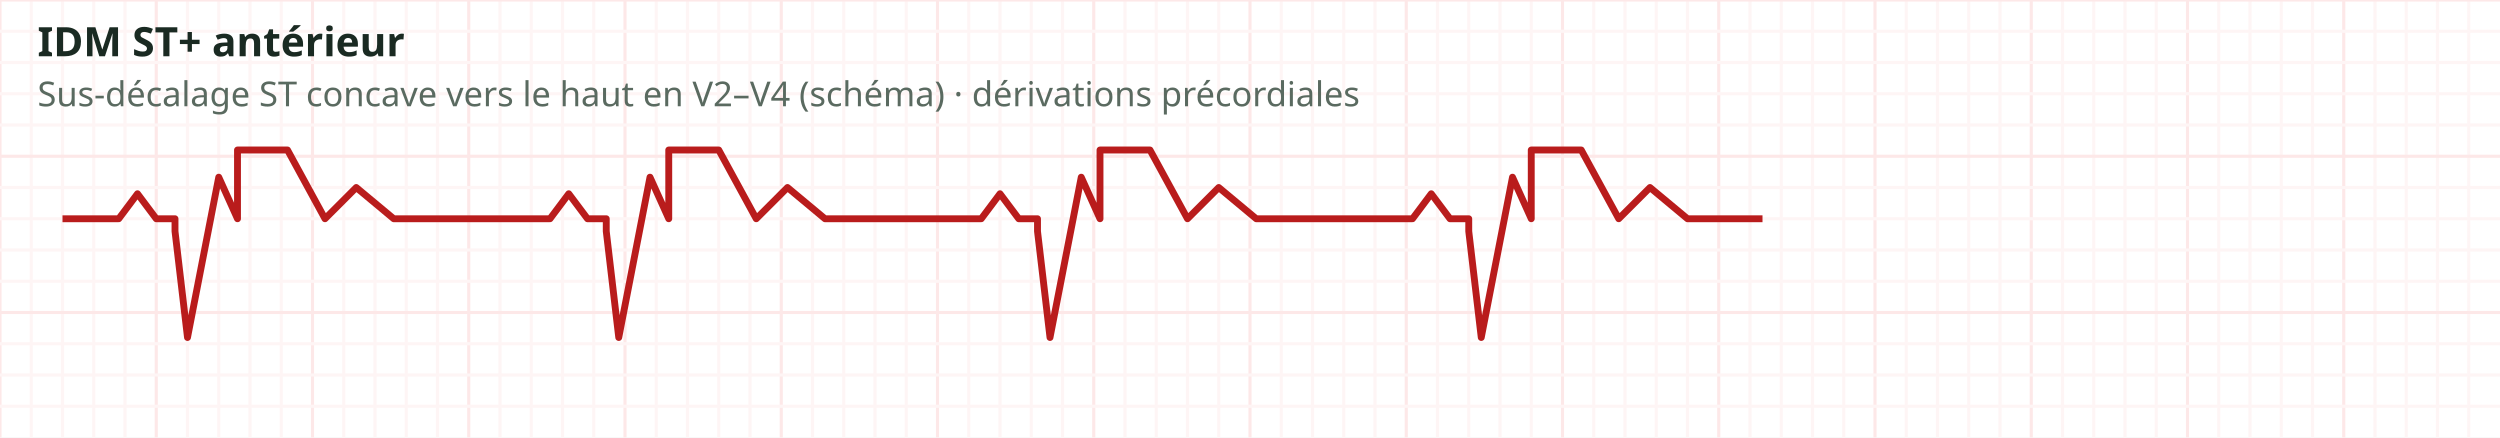
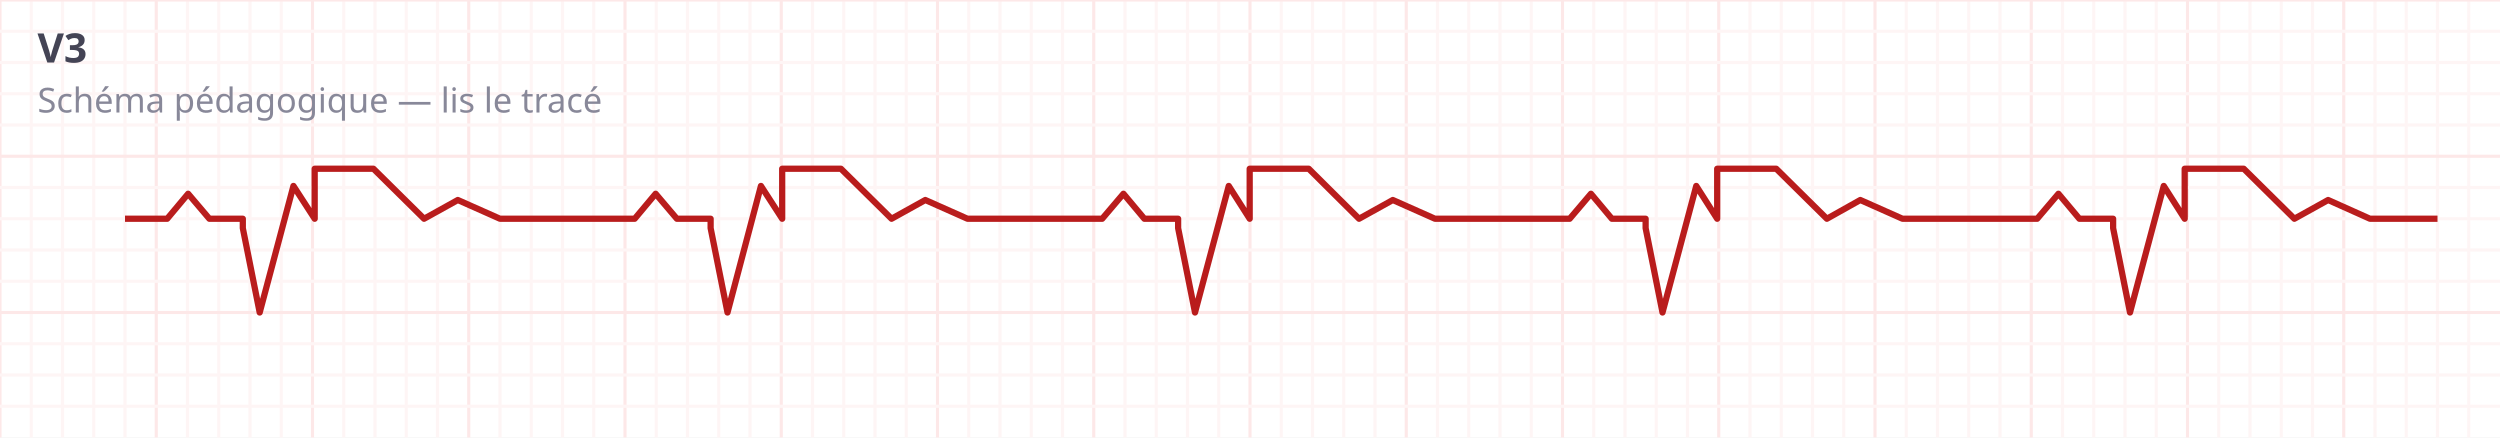
<svg xmlns="http://www.w3.org/2000/svg" viewBox="0 0 800 140" role="img">
  <rect width="800" height="140" fill="#fff" />
  <line x1="0" y1="0" x2="0" y2="140" stroke="#fde8e8" stroke-width="1" />
  <line x1="10" y1="0" x2="10" y2="140" stroke="#fef5f5" stroke-width="1" />
  <line x1="20" y1="0" x2="20" y2="140" stroke="#fef5f5" stroke-width="1" />
  <line x1="30" y1="0" x2="30" y2="140" stroke="#fef5f5" stroke-width="1" />
  <line x1="40" y1="0" x2="40" y2="140" stroke="#fef5f5" stroke-width="1" />
  <line x1="50" y1="0" x2="50" y2="140" stroke="#fde8e8" stroke-width="1" />
  <line x1="60" y1="0" x2="60" y2="140" stroke="#fef5f5" stroke-width="1" />
  <line x1="70" y1="0" x2="70" y2="140" stroke="#fef5f5" stroke-width="1" />
  <line x1="80" y1="0" x2="80" y2="140" stroke="#fef5f5" stroke-width="1" />
  <line x1="90" y1="0" x2="90" y2="140" stroke="#fef5f5" stroke-width="1" />
  <line x1="100" y1="0" x2="100" y2="140" stroke="#fde8e8" stroke-width="1" />
  <line x1="110" y1="0" x2="110" y2="140" stroke="#fef5f5" stroke-width="1" />
  <line x1="120" y1="0" x2="120" y2="140" stroke="#fef5f5" stroke-width="1" />
  <line x1="130" y1="0" x2="130" y2="140" stroke="#fef5f5" stroke-width="1" />
  <line x1="140" y1="0" x2="140" y2="140" stroke="#fef5f5" stroke-width="1" />
  <line x1="150" y1="0" x2="150" y2="140" stroke="#fde8e8" stroke-width="1" />
  <line x1="160" y1="0" x2="160" y2="140" stroke="#fef5f5" stroke-width="1" />
  <line x1="170" y1="0" x2="170" y2="140" stroke="#fef5f5" stroke-width="1" />
  <line x1="180" y1="0" x2="180" y2="140" stroke="#fef5f5" stroke-width="1" />
  <line x1="190" y1="0" x2="190" y2="140" stroke="#fef5f5" stroke-width="1" />
  <line x1="200" y1="0" x2="200" y2="140" stroke="#fde8e8" stroke-width="1" />
  <line x1="210" y1="0" x2="210" y2="140" stroke="#fef5f5" stroke-width="1" />
  <line x1="220" y1="0" x2="220" y2="140" stroke="#fef5f5" stroke-width="1" />
  <line x1="230" y1="0" x2="230" y2="140" stroke="#fef5f5" stroke-width="1" />
  <line x1="240" y1="0" x2="240" y2="140" stroke="#fef5f5" stroke-width="1" />
  <line x1="250" y1="0" x2="250" y2="140" stroke="#fde8e8" stroke-width="1" />
  <line x1="260" y1="0" x2="260" y2="140" stroke="#fef5f5" stroke-width="1" />
  <line x1="270" y1="0" x2="270" y2="140" stroke="#fef5f5" stroke-width="1" />
  <line x1="280" y1="0" x2="280" y2="140" stroke="#fef5f5" stroke-width="1" />
  <line x1="290" y1="0" x2="290" y2="140" stroke="#fef5f5" stroke-width="1" />
  <line x1="300" y1="0" x2="300" y2="140" stroke="#fde8e8" stroke-width="1" />
  <line x1="310" y1="0" x2="310" y2="140" stroke="#fef5f5" stroke-width="1" />
  <line x1="320" y1="0" x2="320" y2="140" stroke="#fef5f5" stroke-width="1" />
  <line x1="330" y1="0" x2="330" y2="140" stroke="#fef5f5" stroke-width="1" />
  <line x1="340" y1="0" x2="340" y2="140" stroke="#fef5f5" stroke-width="1" />
  <line x1="350" y1="0" x2="350" y2="140" stroke="#fde8e8" stroke-width="1" />
  <line x1="360" y1="0" x2="360" y2="140" stroke="#fef5f5" stroke-width="1" />
  <line x1="370" y1="0" x2="370" y2="140" stroke="#fef5f5" stroke-width="1" />
  <line x1="380" y1="0" x2="380" y2="140" stroke="#fef5f5" stroke-width="1" />
  <line x1="390" y1="0" x2="390" y2="140" stroke="#fef5f5" stroke-width="1" />
  <line x1="400" y1="0" x2="400" y2="140" stroke="#fde8e8" stroke-width="1" />
  <line x1="410" y1="0" x2="410" y2="140" stroke="#fef5f5" stroke-width="1" />
  <line x1="420" y1="0" x2="420" y2="140" stroke="#fef5f5" stroke-width="1" />
  <line x1="430" y1="0" x2="430" y2="140" stroke="#fef5f5" stroke-width="1" />
  <line x1="440" y1="0" x2="440" y2="140" stroke="#fef5f5" stroke-width="1" />
  <line x1="450" y1="0" x2="450" y2="140" stroke="#fde8e8" stroke-width="1" />
  <line x1="460" y1="0" x2="460" y2="140" stroke="#fef5f5" stroke-width="1" />
  <line x1="470" y1="0" x2="470" y2="140" stroke="#fef5f5" stroke-width="1" />
  <line x1="480" y1="0" x2="480" y2="140" stroke="#fef5f5" stroke-width="1" />
  <line x1="490" y1="0" x2="490" y2="140" stroke="#fef5f5" stroke-width="1" />
  <line x1="500" y1="0" x2="500" y2="140" stroke="#fde8e8" stroke-width="1" />
  <line x1="510" y1="0" x2="510" y2="140" stroke="#fef5f5" stroke-width="1" />
  <line x1="520" y1="0" x2="520" y2="140" stroke="#fef5f5" stroke-width="1" />
  <line x1="530" y1="0" x2="530" y2="140" stroke="#fef5f5" stroke-width="1" />
  <line x1="540" y1="0" x2="540" y2="140" stroke="#fef5f5" stroke-width="1" />
  <line x1="550" y1="0" x2="550" y2="140" stroke="#fde8e8" stroke-width="1" />
  <line x1="560" y1="0" x2="560" y2="140" stroke="#fef5f5" stroke-width="1" />
  <line x1="570" y1="0" x2="570" y2="140" stroke="#fef5f5" stroke-width="1" />
  <line x1="580" y1="0" x2="580" y2="140" stroke="#fef5f5" stroke-width="1" />
  <line x1="590" y1="0" x2="590" y2="140" stroke="#fef5f5" stroke-width="1" />
  <line x1="600" y1="0" x2="600" y2="140" stroke="#fde8e8" stroke-width="1" />
  <line x1="610" y1="0" x2="610" y2="140" stroke="#fef5f5" stroke-width="1" />
  <line x1="620" y1="0" x2="620" y2="140" stroke="#fef5f5" stroke-width="1" />
  <line x1="630" y1="0" x2="630" y2="140" stroke="#fef5f5" stroke-width="1" />
  <line x1="640" y1="0" x2="640" y2="140" stroke="#fef5f5" stroke-width="1" />
  <line x1="650" y1="0" x2="650" y2="140" stroke="#fde8e8" stroke-width="1" />
  <line x1="660" y1="0" x2="660" y2="140" stroke="#fef5f5" stroke-width="1" />
  <line x1="670" y1="0" x2="670" y2="140" stroke="#fef5f5" stroke-width="1" />
  <line x1="680" y1="0" x2="680" y2="140" stroke="#fef5f5" stroke-width="1" />
  <line x1="690" y1="0" x2="690" y2="140" stroke="#fef5f5" stroke-width="1" />
  <line x1="700" y1="0" x2="700" y2="140" stroke="#fde8e8" stroke-width="1" />
  <line x1="710" y1="0" x2="710" y2="140" stroke="#fef5f5" stroke-width="1" />
  <line x1="720" y1="0" x2="720" y2="140" stroke="#fef5f5" stroke-width="1" />
  <line x1="730" y1="0" x2="730" y2="140" stroke="#fef5f5" stroke-width="1" />
  <line x1="740" y1="0" x2="740" y2="140" stroke="#fef5f5" stroke-width="1" />
  <line x1="750" y1="0" x2="750" y2="140" stroke="#fde8e8" stroke-width="1" />
  <line x1="760" y1="0" x2="760" y2="140" stroke="#fef5f5" stroke-width="1" />
  <line x1="770" y1="0" x2="770" y2="140" stroke="#fef5f5" stroke-width="1" />
  <line x1="780" y1="0" x2="780" y2="140" stroke="#fef5f5" stroke-width="1" />
  <line x1="790" y1="0" x2="790" y2="140" stroke="#fef5f5" stroke-width="1" />
  <line x1="0" y1="0" x2="800" y2="0" stroke="#fde8e8" stroke-width="1" />
  <line x1="0" y1="10" x2="800" y2="10" stroke="#fef5f5" stroke-width="1" />
  <line x1="0" y1="20" x2="800" y2="20" stroke="#fef5f5" stroke-width="1" />
  <line x1="0" y1="30" x2="800" y2="30" stroke="#fef5f5" stroke-width="1" />
  <line x1="0" y1="40" x2="800" y2="40" stroke="#fef5f5" stroke-width="1" />
  <line x1="0" y1="50" x2="800" y2="50" stroke="#fde8e8" stroke-width="1" />
  <line x1="0" y1="60" x2="800" y2="60" stroke="#fef5f5" stroke-width="1" />
  <line x1="0" y1="70" x2="800" y2="70" stroke="#fef5f5" stroke-width="1" />
  <line x1="0" y1="80" x2="800" y2="80" stroke="#fef5f5" stroke-width="1" />
  <line x1="0" y1="90" x2="800" y2="90" stroke="#fef5f5" stroke-width="1" />
  <line x1="0" y1="100" x2="800" y2="100" stroke="#fde8e8" stroke-width="1" />
  <line x1="0" y1="110" x2="800" y2="110" stroke="#fef5f5" stroke-width="1" />
  <line x1="0" y1="120" x2="800" y2="120" stroke="#fef5f5" stroke-width="1" />
  <line x1="0" y1="130" x2="800" y2="130" stroke="#fef5f5" stroke-width="1" />
-   <polyline fill="none" stroke="#b91c1c" stroke-width="2.2" stroke-linejoin="round" points="20,70 24,70 28,70 32,70 36,70 38,70 44,62 50,70 56,70 56,74 60,108 70,56.7 76,70 76,48 92,48 104,70 104,70 114,60 126,70 126,70 130,70 134,70 138,70 142,70 146,70 150,70 158,70 162,70 166,70 170,70 174,70 176,70 182,62 188,70 194,70 194,74 198,108 208,56.7 214,70 214,48 230,48 242,70 242,70 252,60 264,70 264,70 268,70 272,70 276,70 280,70 284,70 288,70 296,70 300,70 304,70 308,70 312,70 314,70 320,62 326,70 332,70 332,74 336,108 346,56.7 352,70 352,48 368,48 380,70 380,70 390,60 402,70 402,70 406,70 410,70 414,70 418,70 422,70 426,70 434,70 438,70 442,70 446,70 450,70 452,70 458,62 464,70 470,70 470,74 474,108 484,56.7 490,70 490,48 506,48 518,70 518,70 528,60 540,70 540,70 544,70 548,70 552,70 556,70 560,70 564,70" />
-   <text x="12" y="18" font-family="Manrope, sans-serif" font-size="13" font-weight="700" fill="#1a2a22">IDM ST+ antérieur</text>
-   <text x="12" y="34" font-family="Manrope, sans-serif" font-size="11" fill="#5a6a60">Sus-décalage ST concave vers le haut en V2–V4 (schéma) · dérivations précordiales</text>
+   <text x="12" y="20" font-family="system-ui,sans-serif" font-size="13" font-weight="700" fill="#445">V3</text>
+   <text x="12" y="36" font-family="system-ui,sans-serif" font-size="11" fill="#889">Schéma pédagogique — lis le tracé</text>
+   <polyline fill="none" stroke="#b91c1c" stroke-width="2.0" stroke-linejoin="round" points="40.0,70.0 45.4,70.0 50.8,70.0 53.5,70.0 60.2,62.0 67.0,70.0 77.7,70.0 77.7,73.0 83.1,100.0 93.9,59.5 100.7,70.0 100.7,54.0 119.5,54.0 135.7,70.0 135.7,70.0 146.5,64.0 160.0,70.0 160.0,70.0 165.4,70.0 170.7,70.0 176.1,70.0 181.5,70.0 189.6,70.0 195.0,70.0 200.4,70.0 203.1,70.0 209.8,62.0 216.6,70.0 227.4,70.0 227.4,73.0 232.8,100.0 243.5,59.5 250.3,70.0 250.3,54.0 269.1,54.0 285.3,70.0 285.3,70.0 296.1,64.0 309.6,70.0 309.6,70.0 315.0,70.0 320.4,70.0 325.8,70.0 331.1,70.0 339.2,70.0 344.6,70.0 350.0,70.0 352.7,70.0 359.5,62.0 366.2,70.0 377.0,70.0 377.0,73.0 382.4,100.0 393.2,59.5 399.9,70.0 399.9,54.0 418.8,54.0 434.9,70.0 434.9,70.0 445.7,64.0 459.2,70.0 459.2,70.0 464.6,70.0 470.0,70.0 475.4,70.0 480.8,70.0 488.9,70.0 494.2,70.0 499.6,70.0 502.3,70.0 509.1,62.0 515.8,70.0 526.6,70.0 526.6,73.0 532.0,100.0 542.8,59.5 549.5,70.0 549.5,54.0 568.4,54.0 584.6,70.0 584.6,70.0 595.3,64.0 608.8,70.0 608.8,70.0 614.2,70.0 619.6,70.0 625.0,70.0 630.4,70.0 638.5,70.0 643.9,70.0 649.3,70.0 651.9,70.0 658.7,62.0 665.4,70.0 676.2,70.0 676.2,73.0 681.6,100.0 692.4,59.5 699.1,70.0 699.1,54.0 718.0,54.0 734.2,70.0 734.2,70.0 745.0,64.0 758.4,70.0 758.4,70.0 763.8,70.0 769.2,70.0 774.6,70.0 780.0,70.0" />
</svg>
